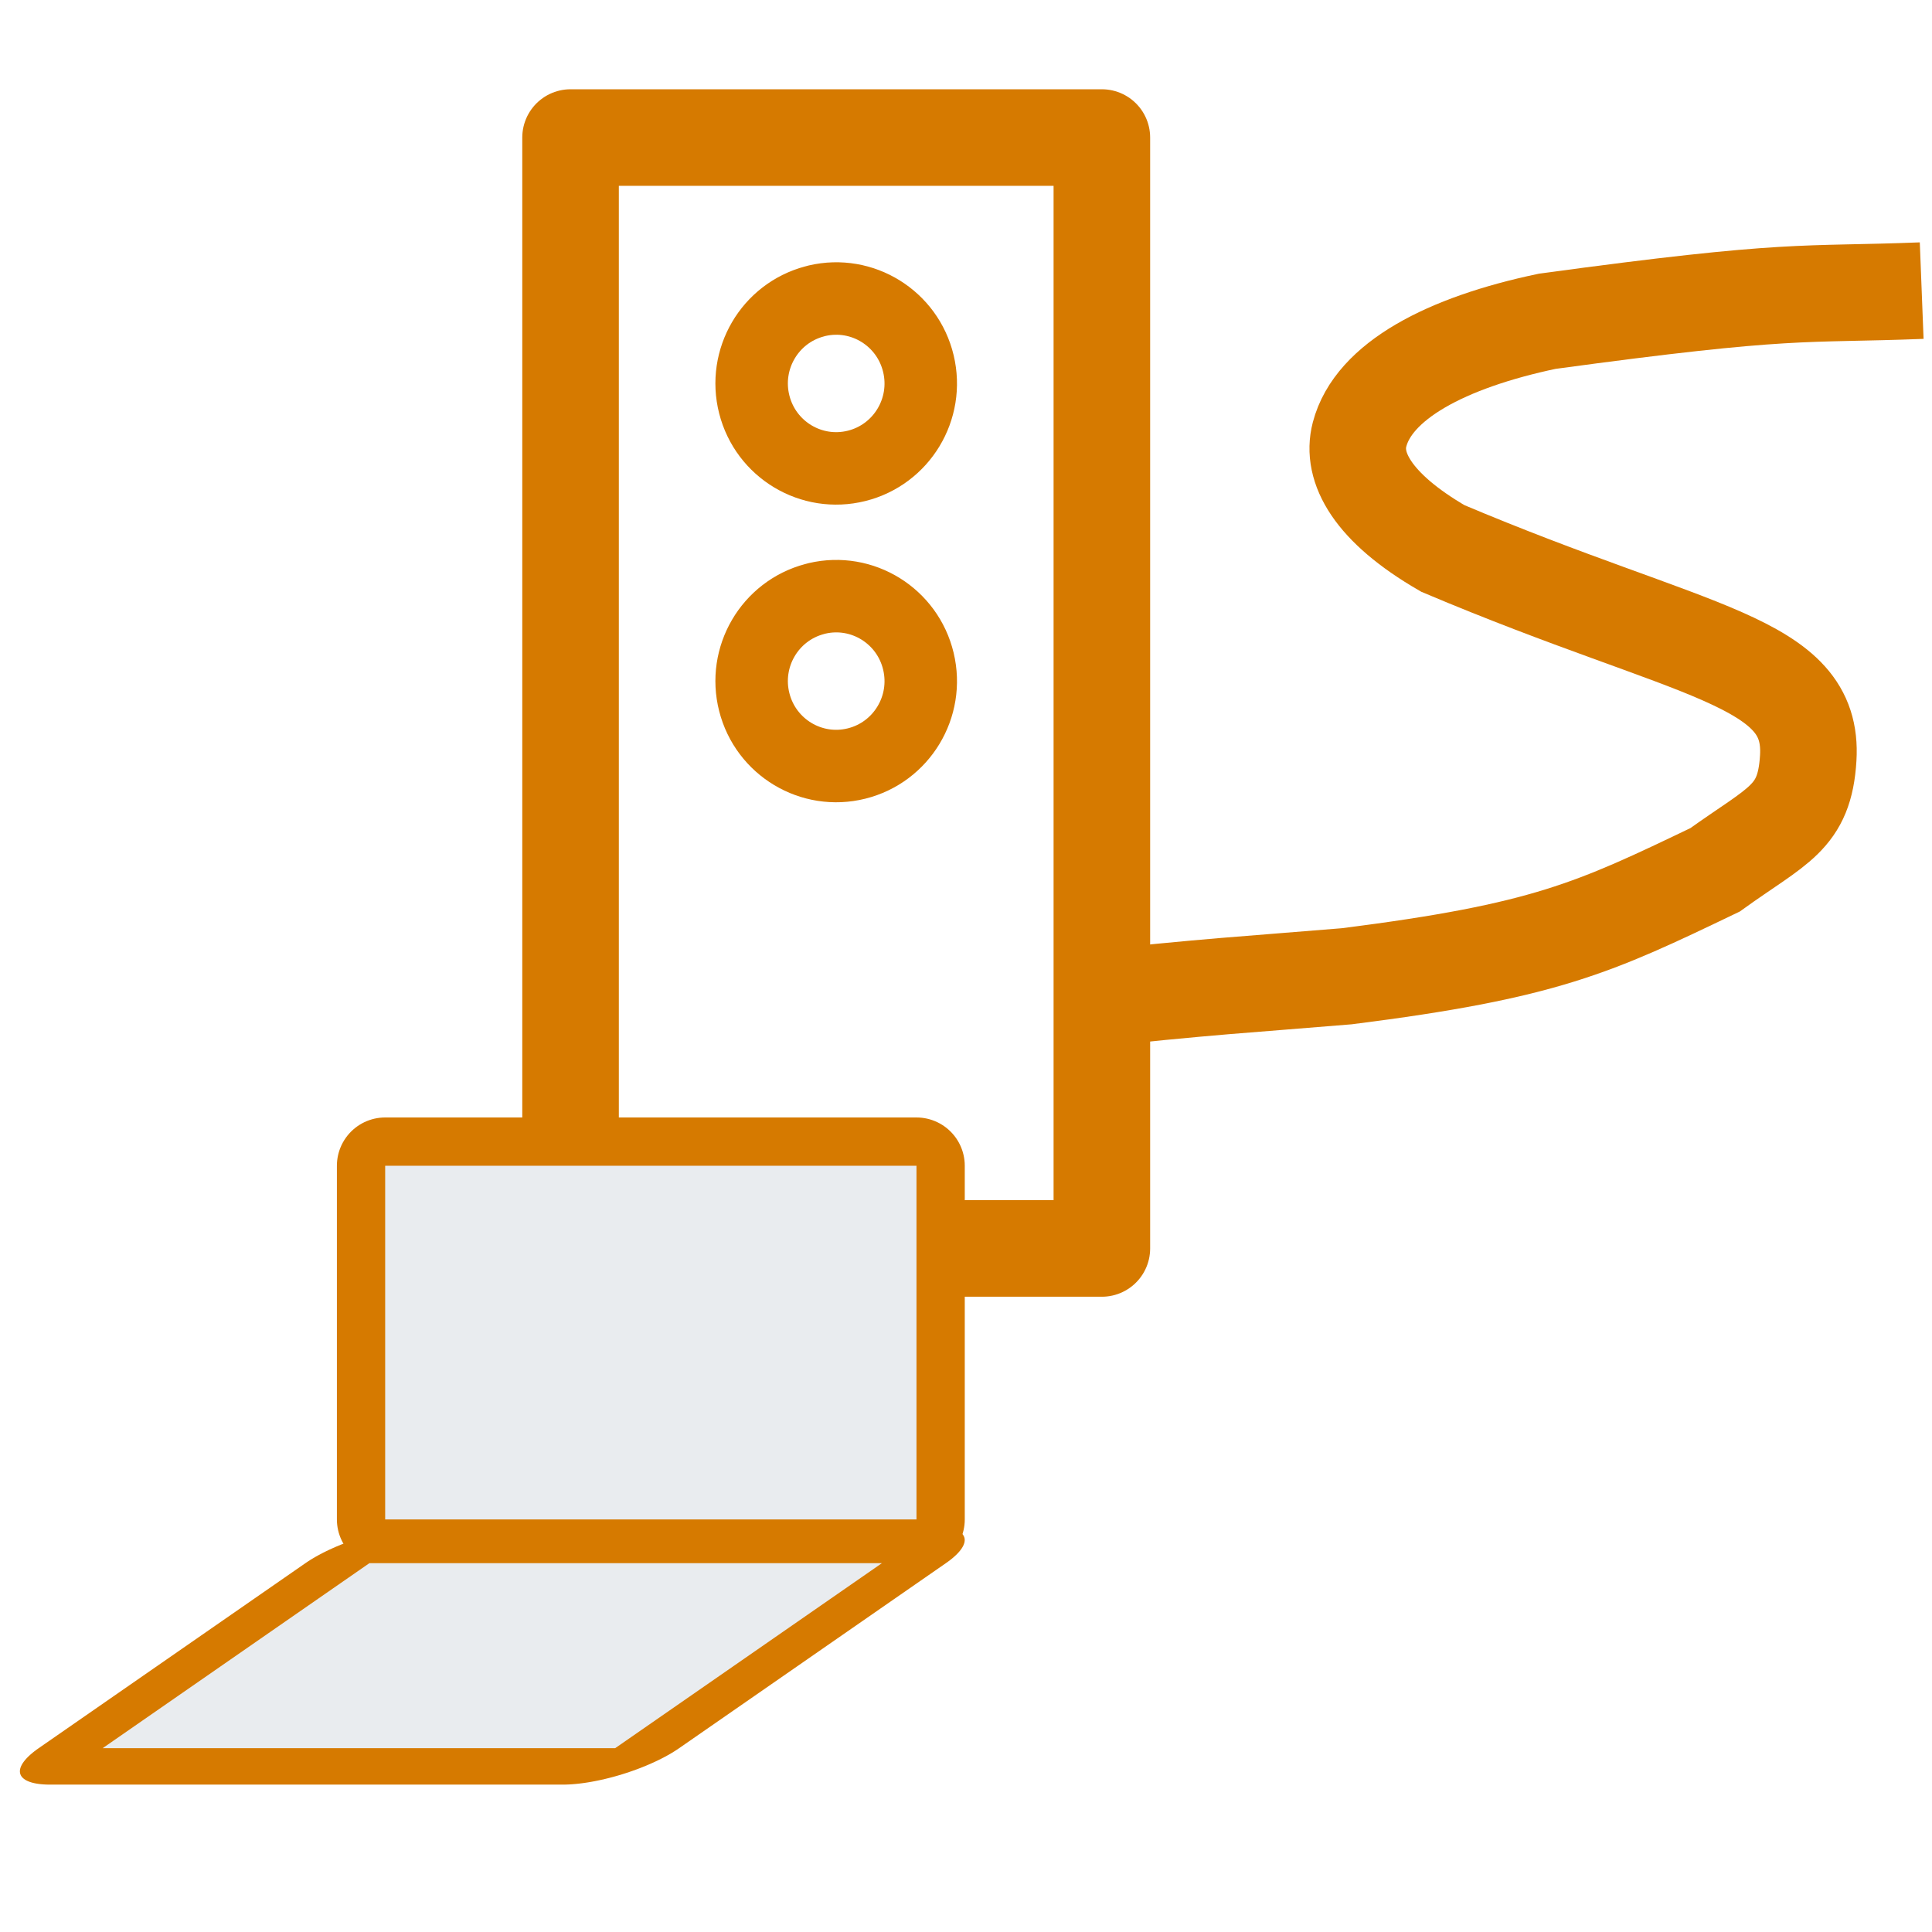
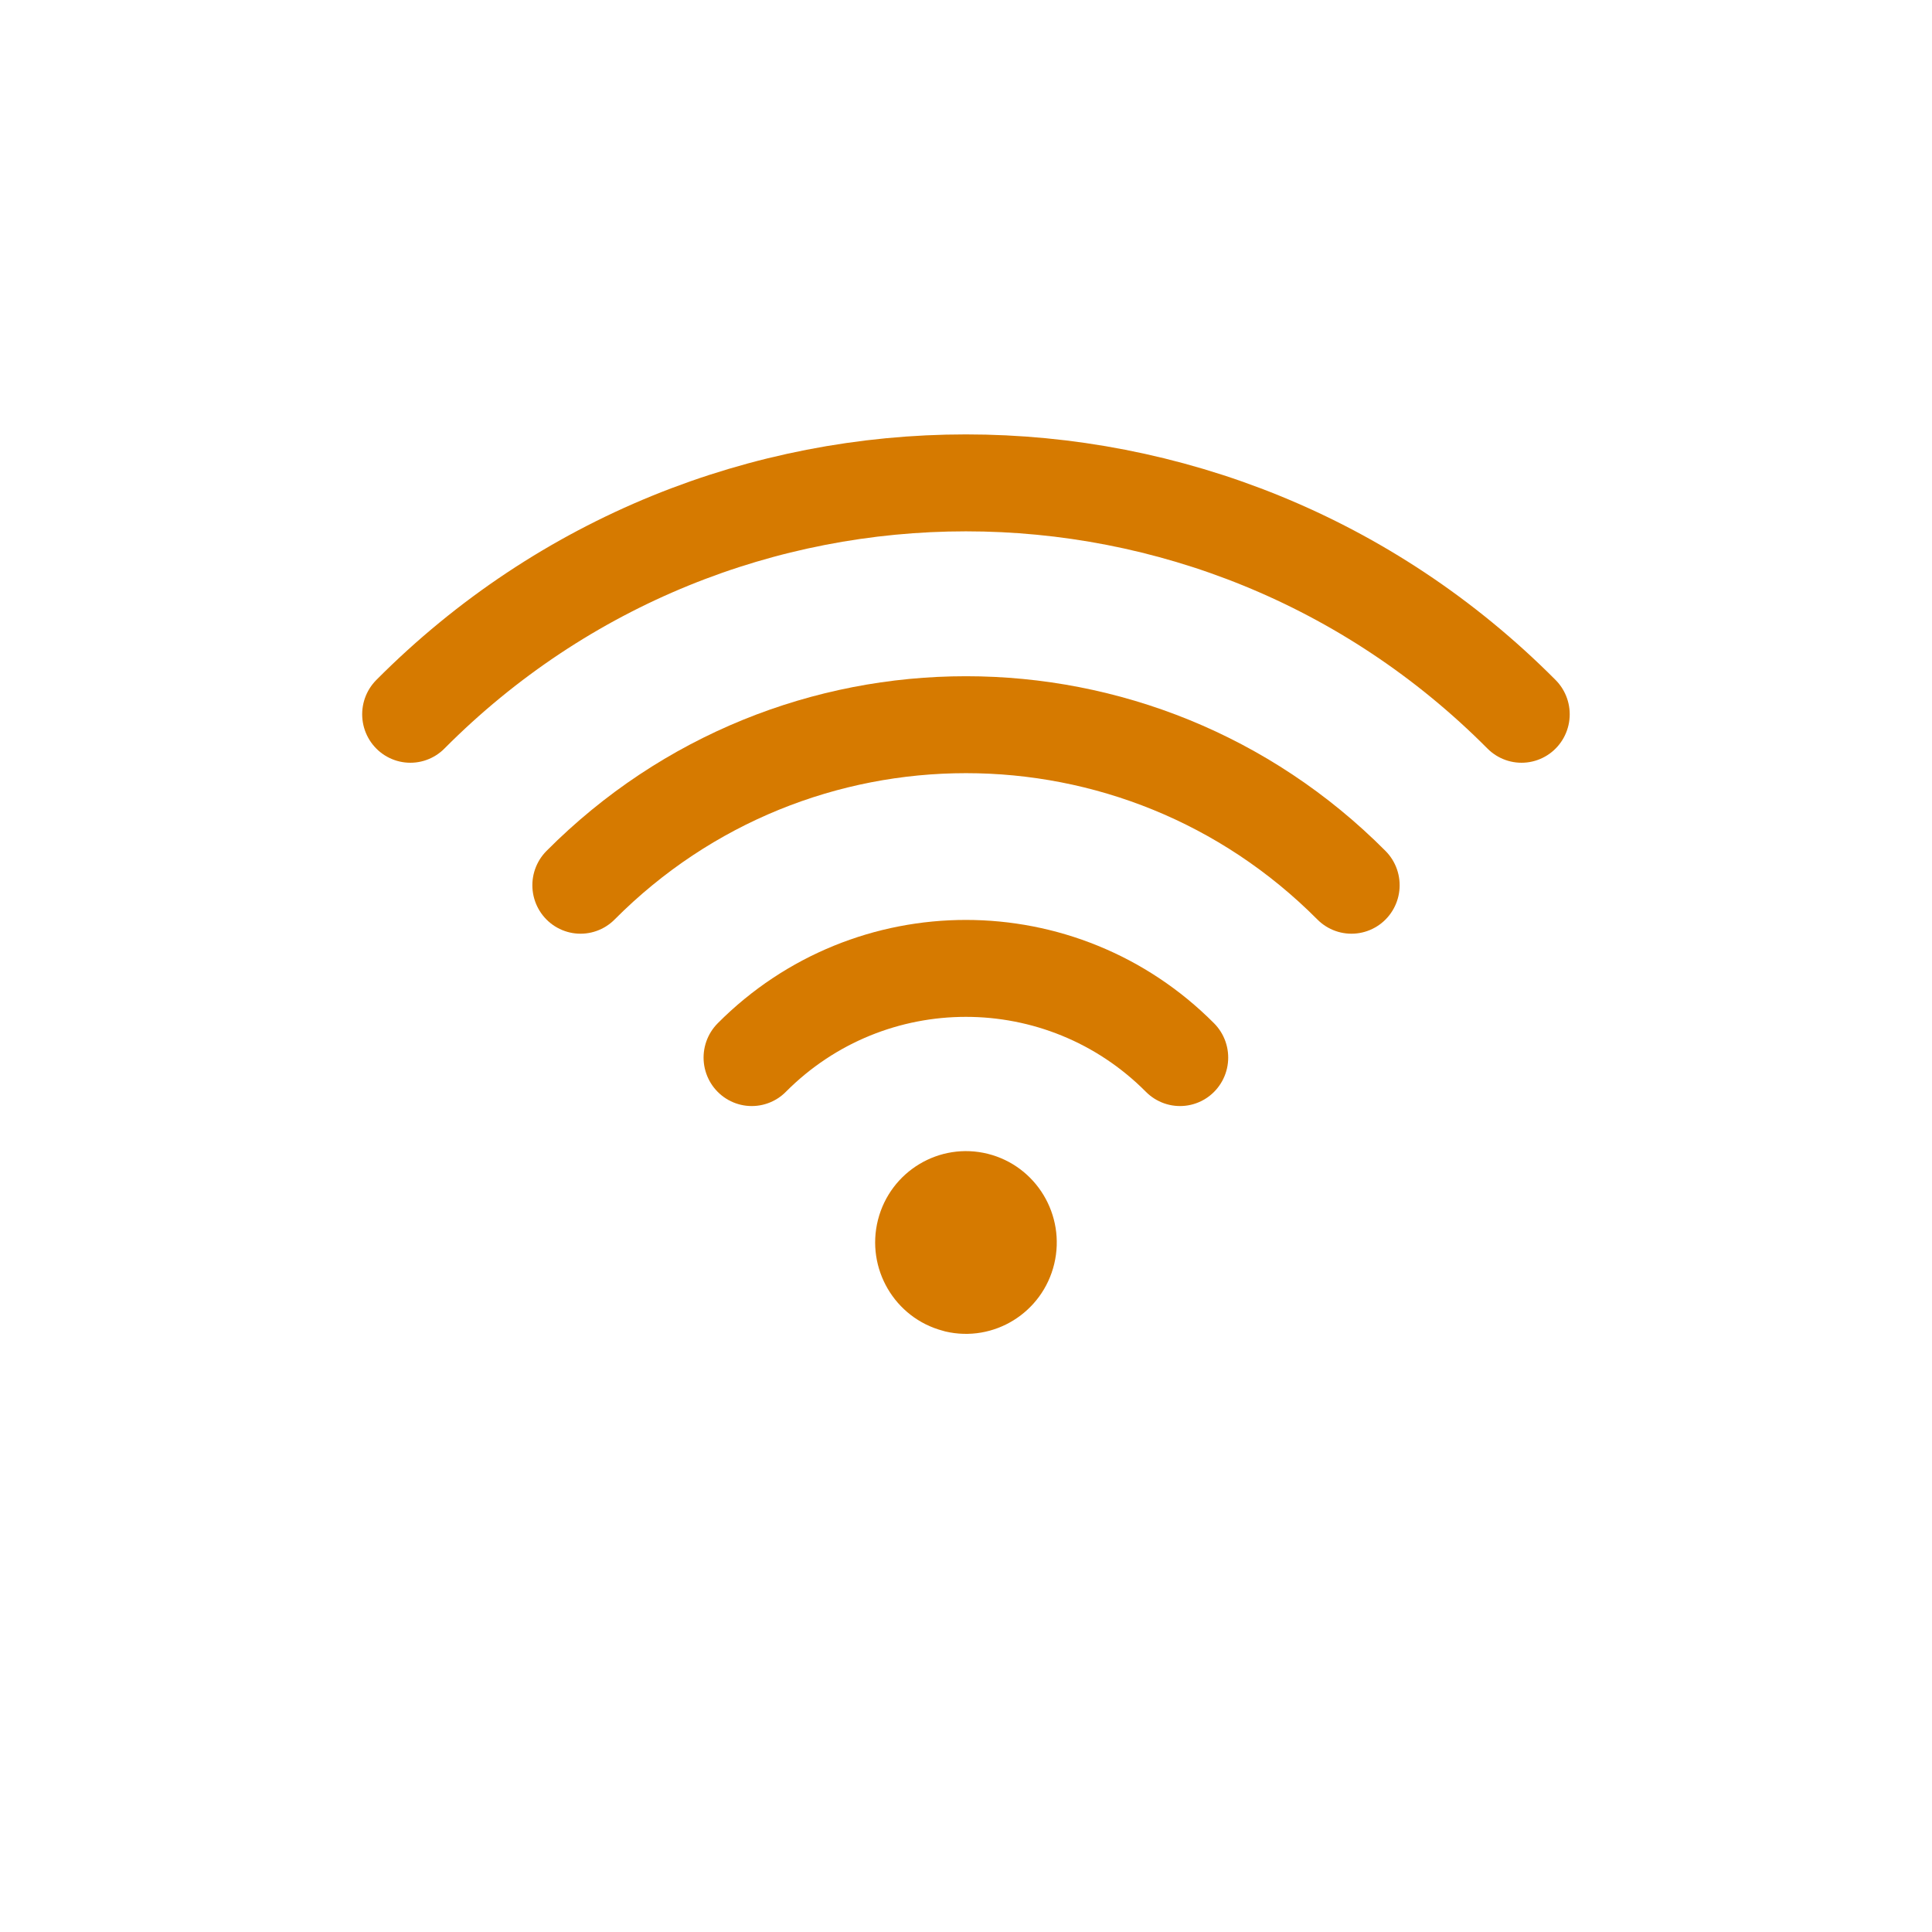
<svg xmlns="http://www.w3.org/2000/svg" width="160" height="160" viewBox="0 0 21.167 21.167" version="1.1" id="svg2918">
  <defs id="defs2915" />
-   <rect style="fill:none;fill-opacity:1;stroke:#d67a00;stroke-width:1.058;stroke-linecap:round;stroke-linejoin:round;stroke-miterlimit:2;stroke-dasharray:none;stroke-opacity:1;paint-order:markers stroke fill" id="rect989-8" width="5.821" height="12.171" x="6.251" y="1.507" ry="0" />
-   <rect style="fill:#e9ecef;fill-opacity:1;stroke:#d67a00;stroke-width:1.058;stroke-linecap:round;stroke-linejoin:round;stroke-miterlimit:2;stroke-dasharray:none;stroke-opacity:1;paint-order:markers stroke fill" id="rect989-8-5" width="5.821" height="3.875" x="4.22" y="12.772" ry="0" />
-   <rect style="fill:#e9ecef;fill-opacity:1;stroke:#d67a00;stroke-width:1.402;stroke-linecap:round;stroke-linejoin:round;stroke-miterlimit:2;stroke-dasharray:none;stroke-opacity:1;paint-order:markers stroke fill" id="rect989-8-5-2" width="5.615" height="3.556" x="28.738" y="30.049" ry="0" transform="matrix(1,0,-0.8216878,0.5699378,0,0)" />
-   <path style="fill:none;fill-opacity:1;stroke:#d67a00;stroke-width:1.058;stroke-linecap:butt;stroke-linejoin:miter;stroke-dasharray:none;stroke-opacity:1" d="m 11.772,10.965 c 1.517,-0.164 1.882,-0.177 2.982,-0.269 2.177,-0.275 2.711,-0.53 4.036,-1.166 C 19.479,9.034 19.771,8.967 19.811,8.306 19.877,7.226 18.57,7.177 15.808,6.009 15.031,5.559 14.802,5.118 14.895,4.761 15.047,4.176 15.839,3.754 16.951,3.52 c 2.701,-0.368 2.773,-0.284 4.103,-0.336 v 0" id="path7277" />
-   <path style="fill:none;stroke:#d67a00;stroke-width:0.794;stroke-linecap:round;stroke-linejoin:round;stroke-miterlimit:28;stroke-dasharray:none;paint-order:markers stroke fill" id="path6432" d="M 8.951,3.295 A 0.926,0.93 0 0 1 10.062,3.984 0.926,0.93 0 0 1 9.385,5.104 0.926,0.93 0 0 1 8.264,4.432 0.926,0.93 0 0 1 8.925,3.302" />
-   <path style="fill:none;stroke:#d67a00;stroke-width:0.794;stroke-linecap:round;stroke-linejoin:round;stroke-miterlimit:28;stroke-dasharray:none;paint-order:markers stroke fill" id="path6432-1" d="M 8.951,6.556 A 0.926,0.93 0 0 1 10.062,7.245 0.926,0.93 0 0 1 9.385,8.365 0.926,0.93 0 0 1 8.264,7.693 0.926,0.93 0 0 1 8.925,6.563" />
+   <g id="g22003" transform="matrix(1.253891,0,0,1.261305,-4.038119,-3.432784)" style="stroke-width:0.795">
+     <path style="fill:none;stroke:#d67a00;stroke-width:0.842;stroke-linecap:round;stroke-linejoin:round;stroke-miterlimit:28;stroke-dasharray:none;paint-order:markers stroke fill" id="path8397" d="m 9.789,11.908 a 2.646,2.645 0 0 1 3.742,0" />
+     <path style="fill:none;stroke:#d67a00;stroke-width:0.842;stroke-linecap:round;stroke-linejoin:round;stroke-miterlimit:28;stroke-dasharray:none;paint-order:markers stroke fill" id="path8397-5" d="m 8.293,10.411 a 4.763,4.761 0 0 1 6.736,0" />
+     <path style="fill:none;stroke:#d67a00;stroke-width:0.842;stroke-linecap:round;stroke-linejoin:round;stroke-miterlimit:28;stroke-dasharray:none;paint-order:markers stroke fill" id="path8397-5-4" d="m 6.806,8.926 a 6.865,6.862 0 0 1 9.709,-3e-7" />
+     <path style="fill:#d67a00;fill-opacity:1;stroke:none;stroke-width:0.838;stroke-linecap:round;stroke-linejoin:round;stroke-miterlimit:28;stroke-opacity:1;paint-order:markers stroke fill" id="path4600" d="m 11.48,-14.287 a 0.794,0.794 0 0 1 0.952,0.587 0.794,0.794 0 0 1 -0.58,0.956 0.794,0.794 0 0 1 -0.96,-0.573 0.794,0.794 0 0 1 0.567,-0.964" transform="scale(1,-1)" />
+   </g>
</svg>
